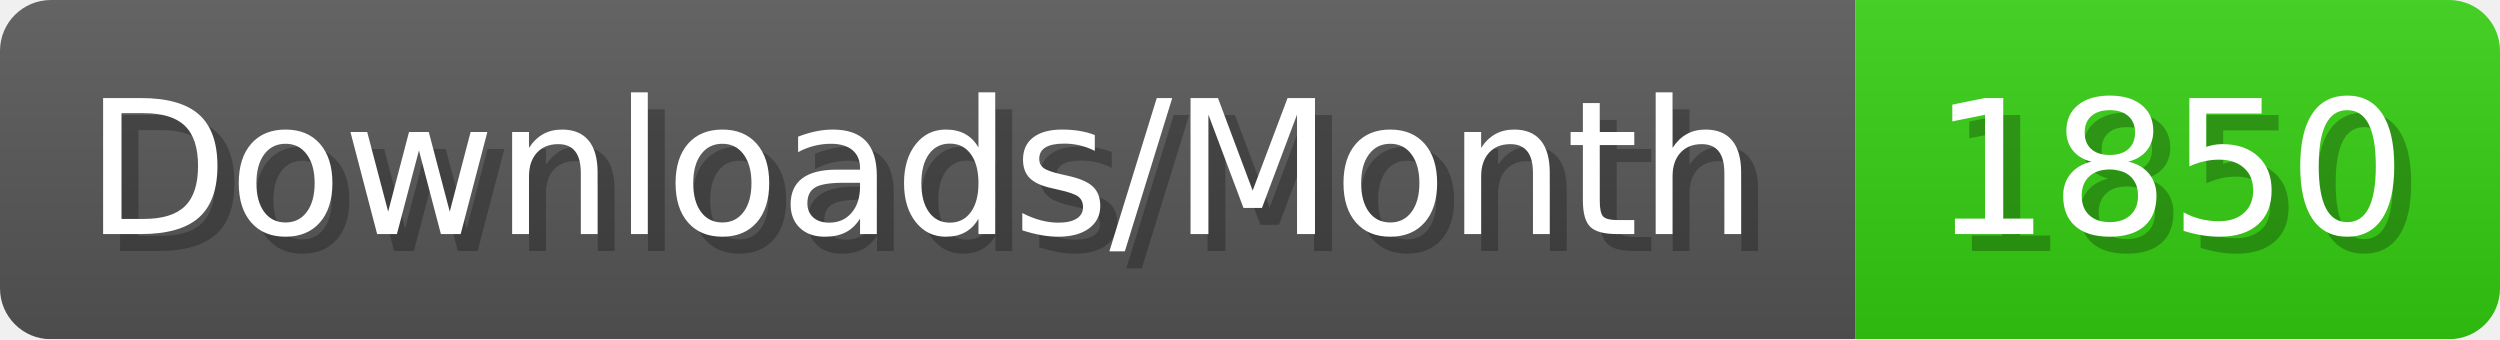
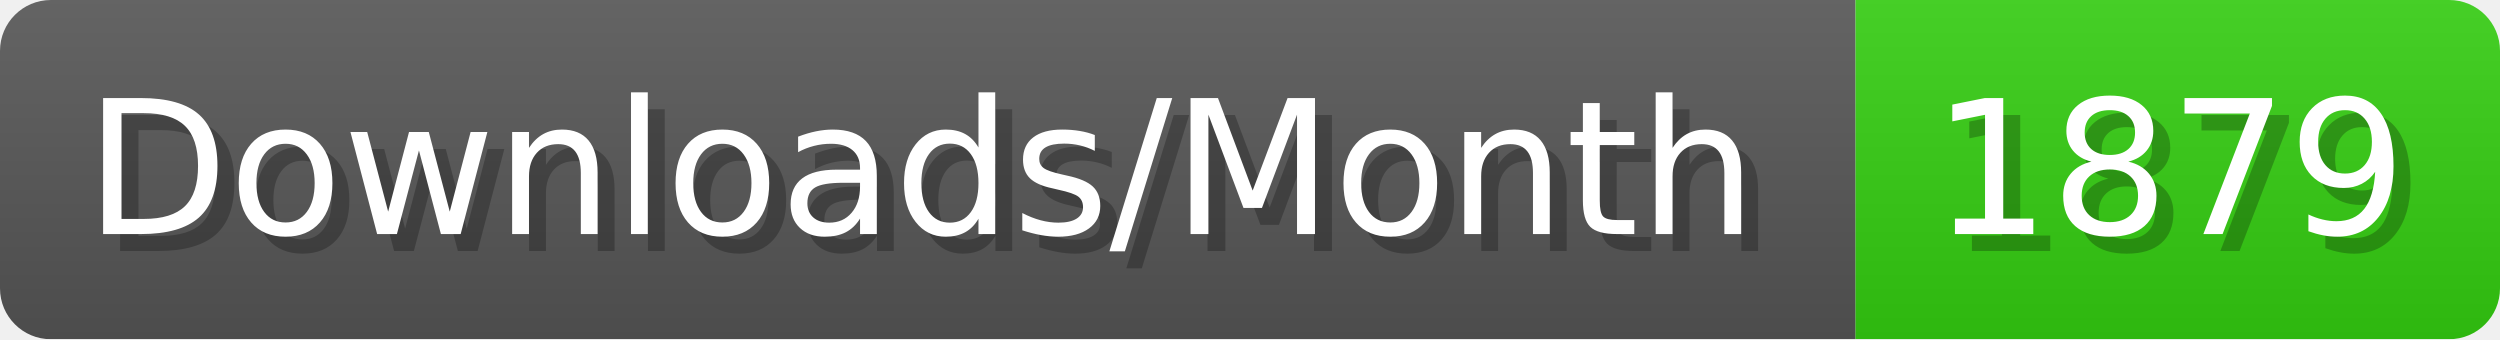
- <svg xmlns="http://www.w3.org/2000/svg" width="147.4" height="20" viewBox="0 0 1474 200" role="img" aria-label="Downloads/Month: 1850">
+ <svg xmlns="http://www.w3.org/2000/svg" width="147.4" height="20" viewBox="0 0 1474 200" role="img" aria-label="Downloads/Month: 1879">
  <linearGradient id="YlXUI" x2="0" y2="100%">
    <stop offset="0" stop-opacity=".1" stop-color="#EEE" />
    <stop offset="1" stop-opacity=".1" />
  </linearGradient>
  <mask id="JHhop">
    <rect width="1474" height="200" rx="30" fill="#FFF" />
  </mask>
  <g mask="url(#JHhop)">
    <rect width="1094" height="200" fill="#555" />
    <rect width="380" height="200" fill="#3C1" x="1094" />
    <rect width="1474" height="200" fill="url(#YlXUI)" />
  </g>
  <g aria-hidden="true" fill="#fff" text-anchor="start" font-family="Verdana,DejaVu Sans,sans-serif" font-size="110">
    <text x="60" y="148" textLength="994" fill="#000" opacity="0.25">Downloads/Month</text>
    <text x="50" y="138" textLength="994">Downloads/Month</text>
-     <text x="1149" y="148" textLength="280" fill="#000" opacity="0.25">1850</text>
-     <text x="1139" y="138" textLength="280">1850</text>
+     <text x="1149" y="148" textLength="280" fill="#000" opacity="0.25">1879</text>
+     <text x="1139" y="138" textLength="280">1879</text>
  </g>
</svg>
